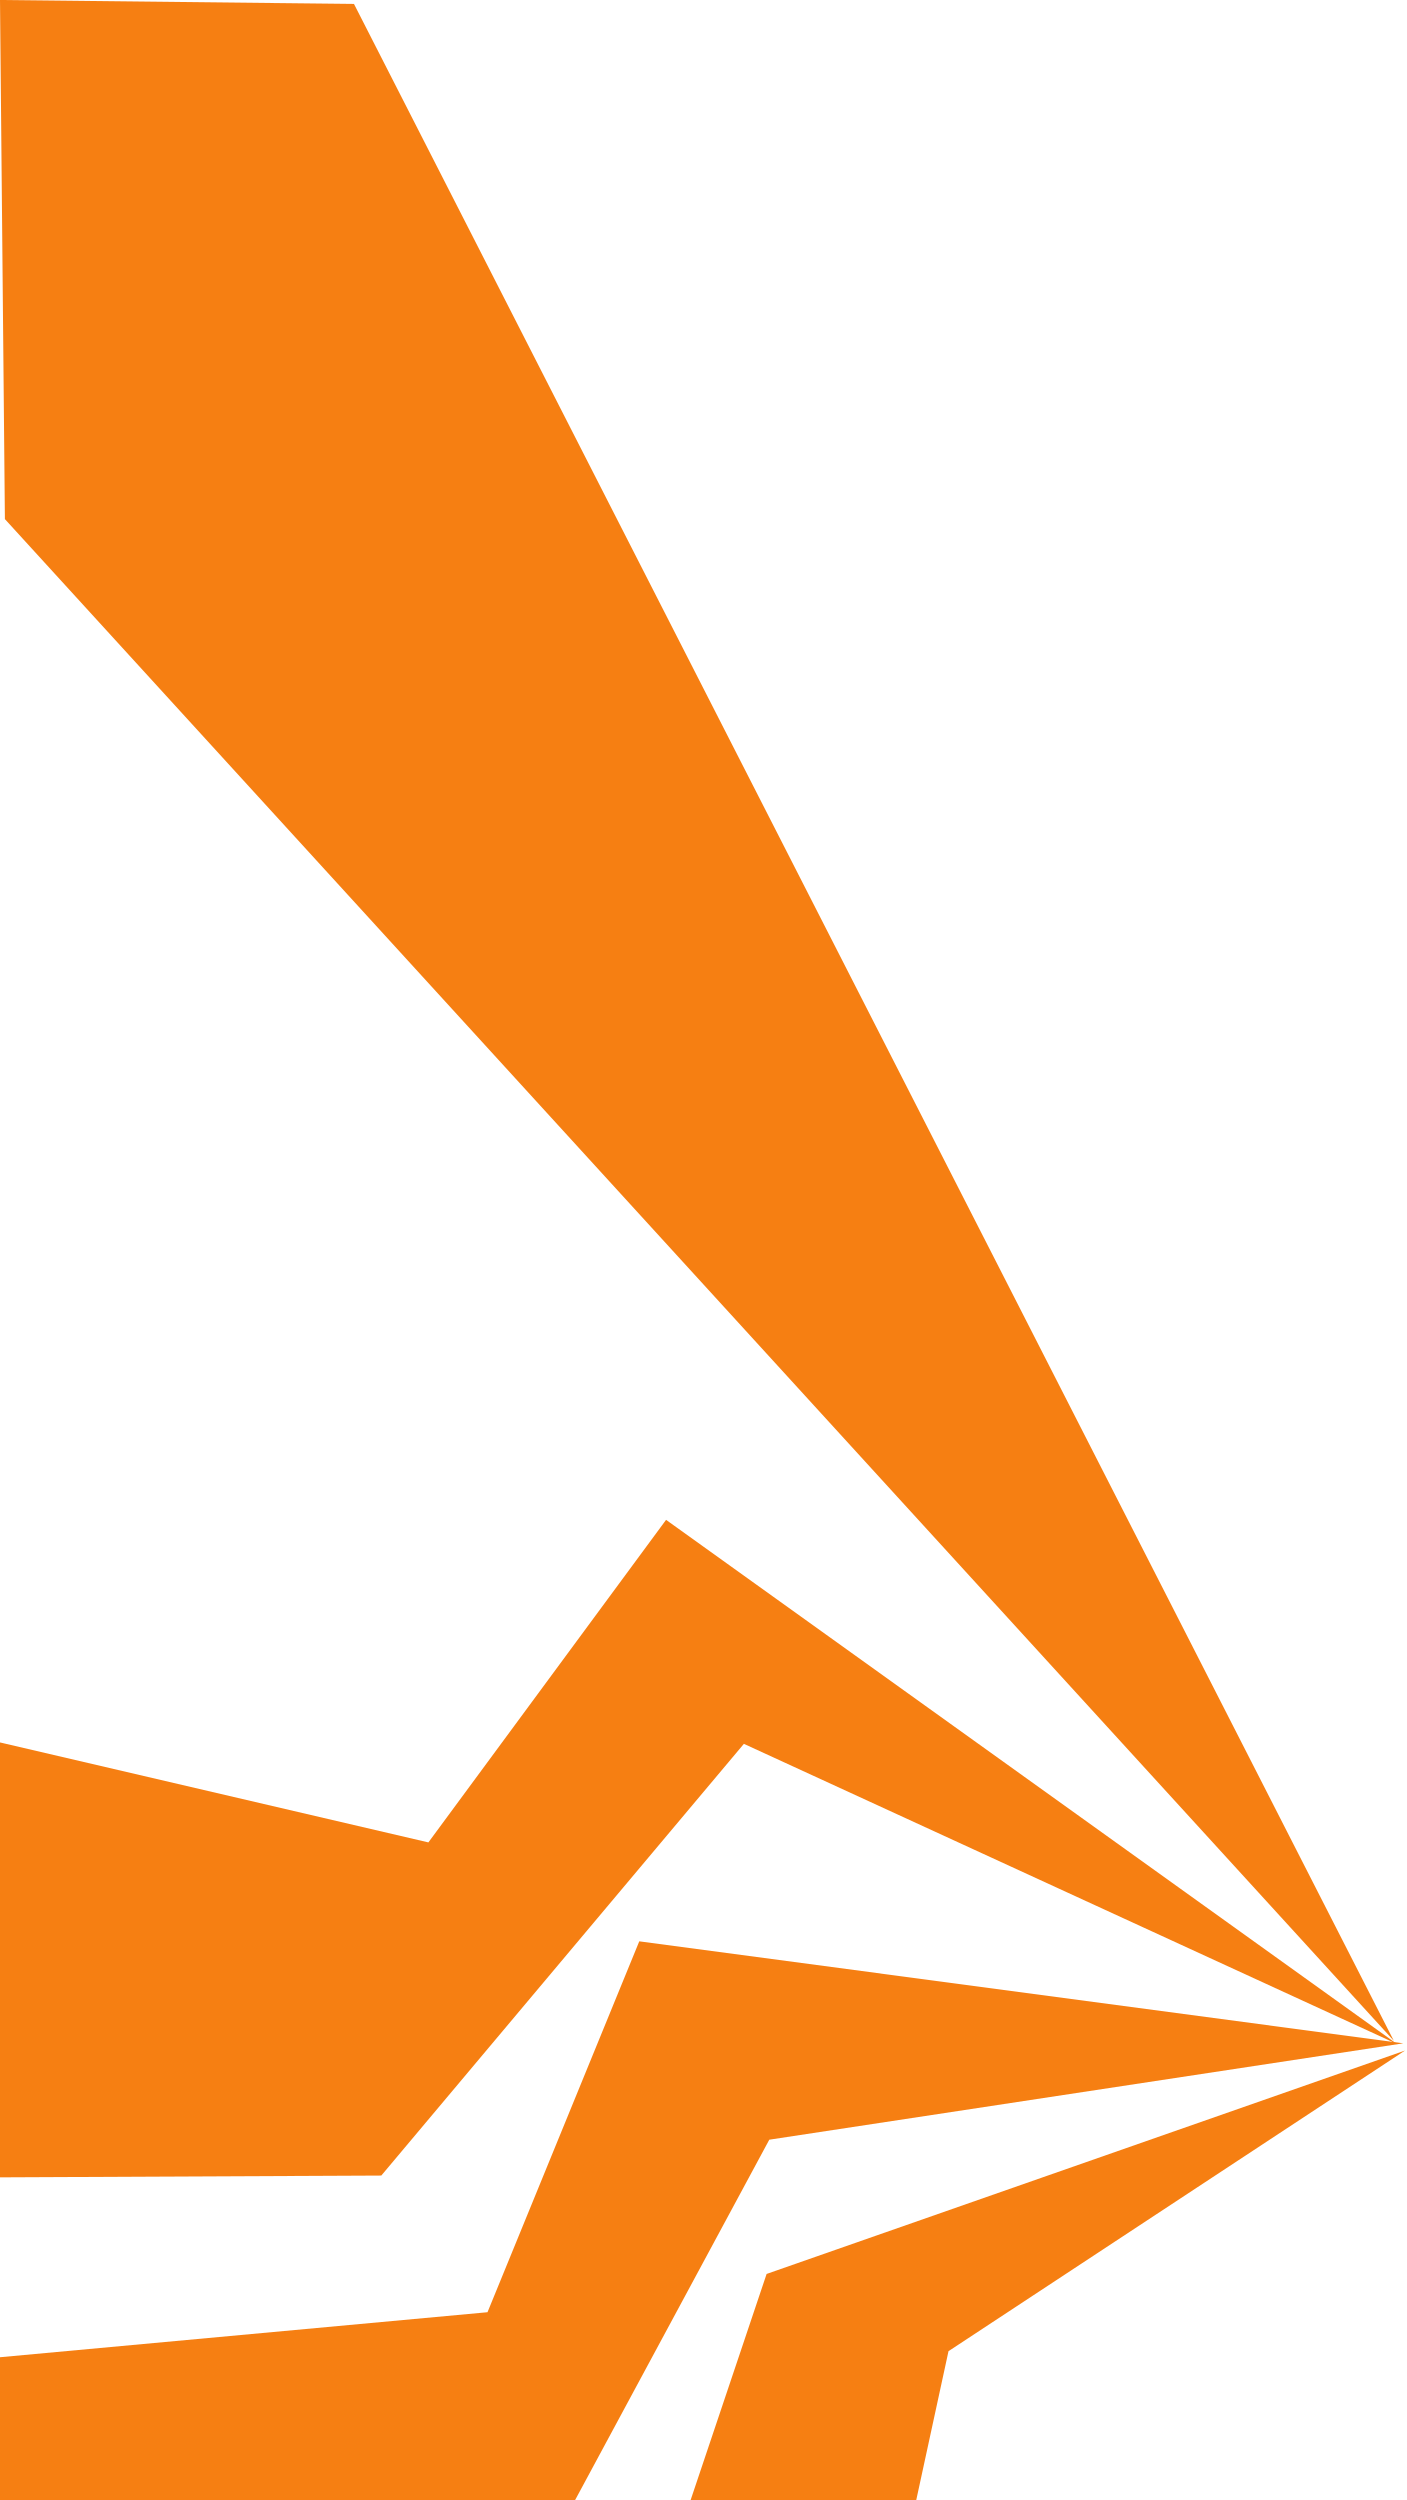
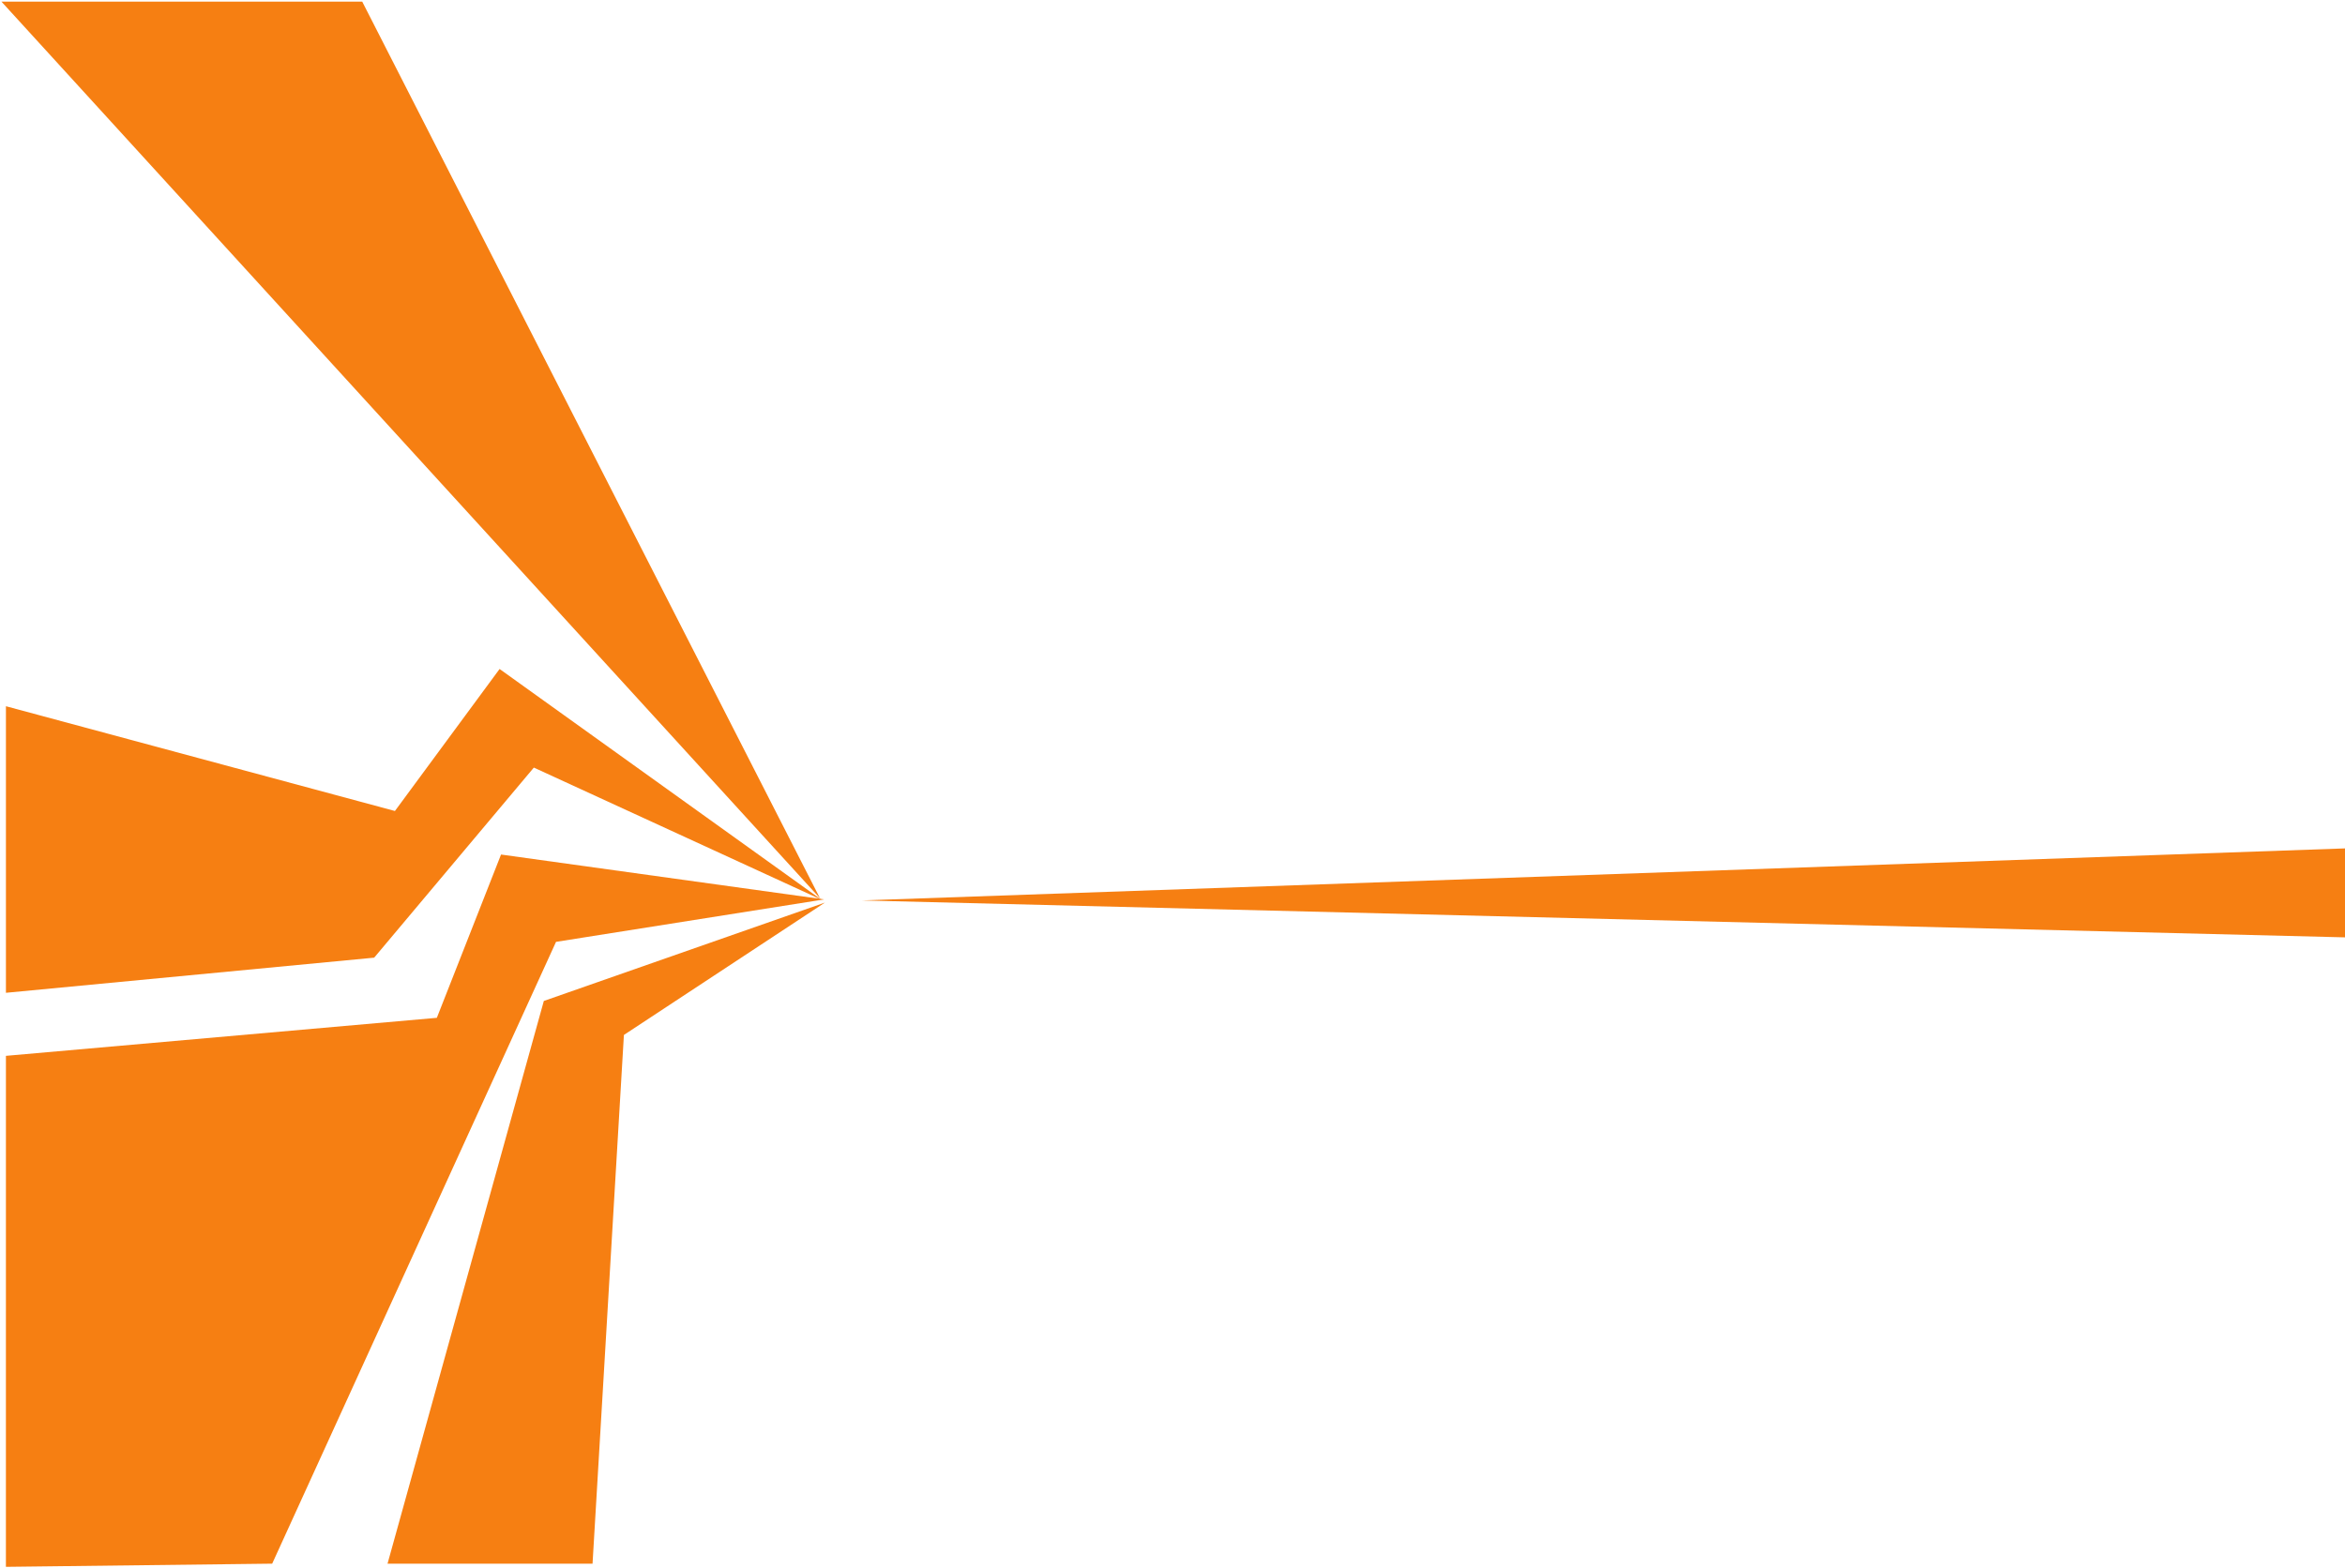
- <svg xmlns="http://www.w3.org/2000/svg" width="373" height="663" viewBox="0 0 373 663">
-   <g fill="#F67F12" fill-rule="evenodd">
-     <path d="M372.144 541.89l-202.61-27.05-40.25 98.362L0 625.137V667h150.371l53.644-99.553z" />
-     <path d="M176.642 403.065l-63.035 85.542L0 462.094v115.34l101.119-.476 96.16-114.492 173.19 79.6zM372.614 543.802L203.306 603.05l-22.673 67.46 60.731.006 10.178-46.984zM93.872 1.04L0 0l1.298 137.668 368.336 403.536z" />
+ <svg xmlns="http://www.w3.org/2000/svg" width="1186px" height="793px" viewBox="0 0 1186 793" version="1.1">
+   <defs />
+   <g id="Page-1" stroke="none" stroke-width="1" fill="none" fill-rule="evenodd">
+     <g id="abstract-small" fill="#F67F12">
+       <g id="abstract-graphic-1200x560">
+         <g id="Group">
+           <path d="M1186,429.176 L1186,474.176 L436,455.5 L1186,429.176 Z M416.822,454.978 L253.405,432.279 L220.934,514.88 L2.999,534.113 L2.987,792.61 L137.659,791 L281.214,476.453 L416.822,454.978 Z" id="Shape" />
+           <path d="M252.67,338.418 L199.733,410.255 L3,357.252 L3,502.221 L189.24,484.447 L269.994,388.297 L415.415,455.125 L252.67,338.418 Z M417.216,456.584 L275.044,506.35 L196,791 L299.684,791 L315.546,523.545 L417.216,456.584 Z M183.2,0.831 L0.733,0.831 L414.715,454.402 L183.2,0.831 Z" id="Shape" />
+         </g>
+       </g>
+     </g>
  </g>
</svg>
